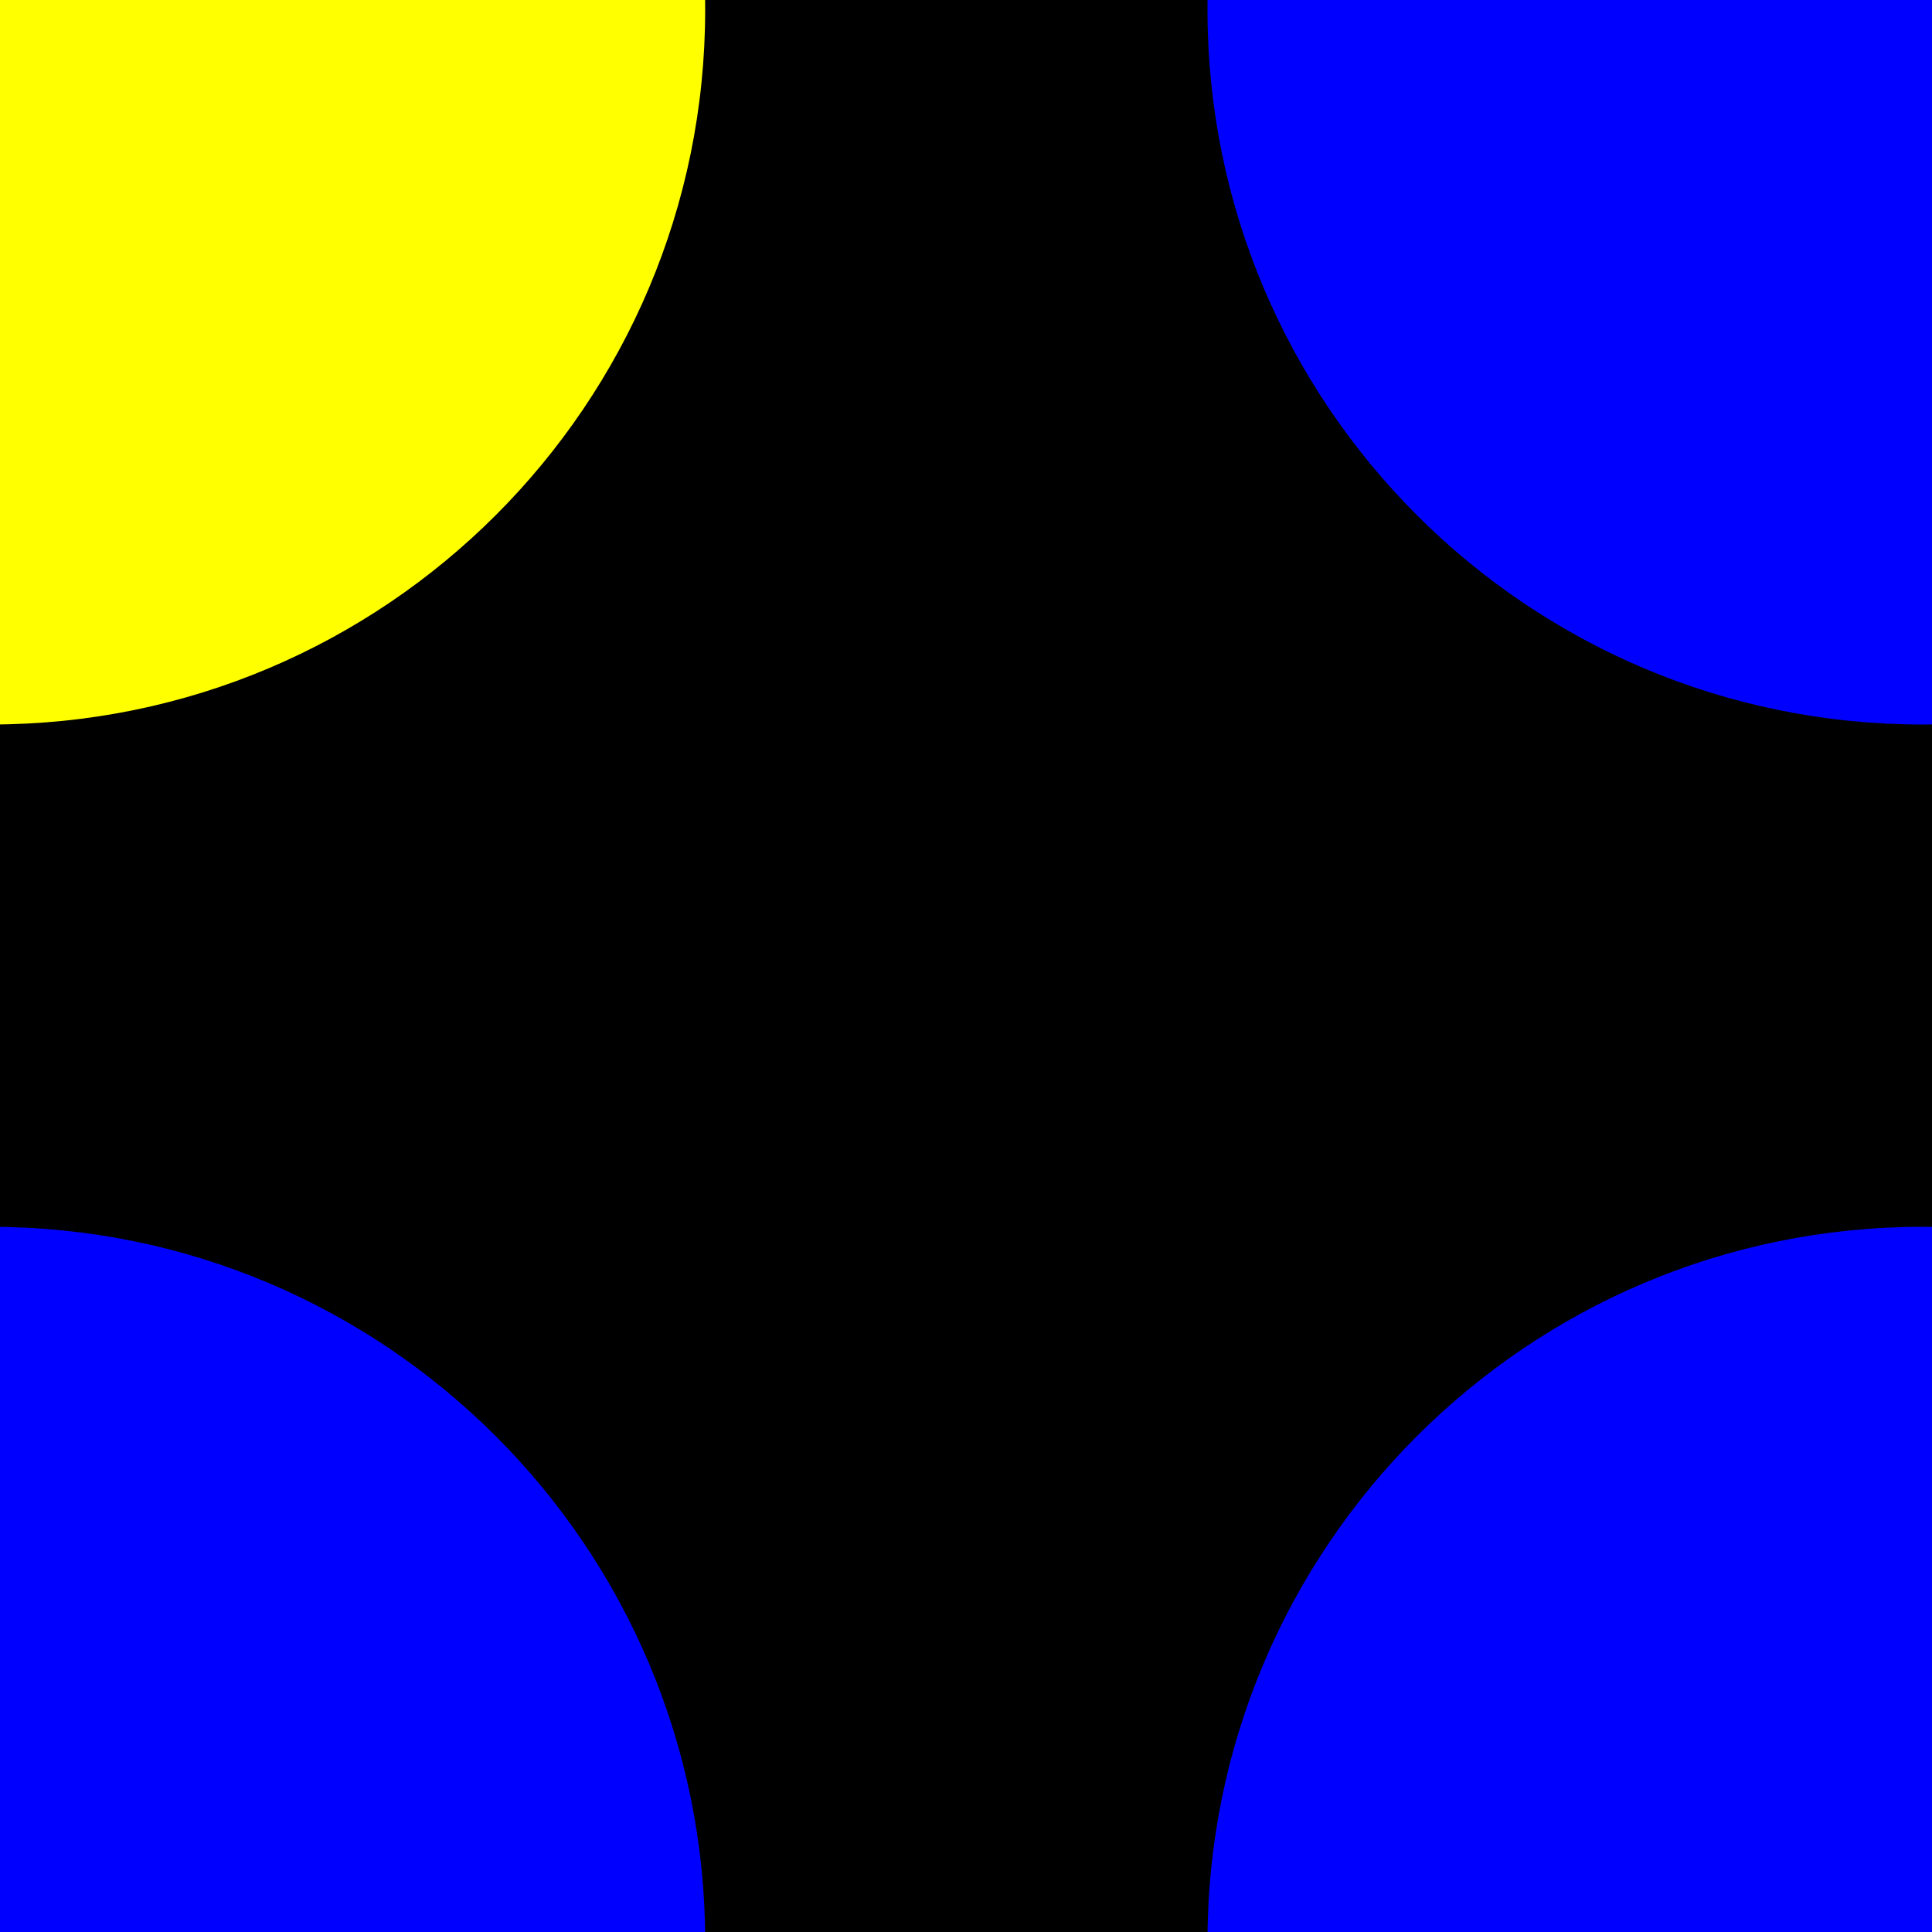
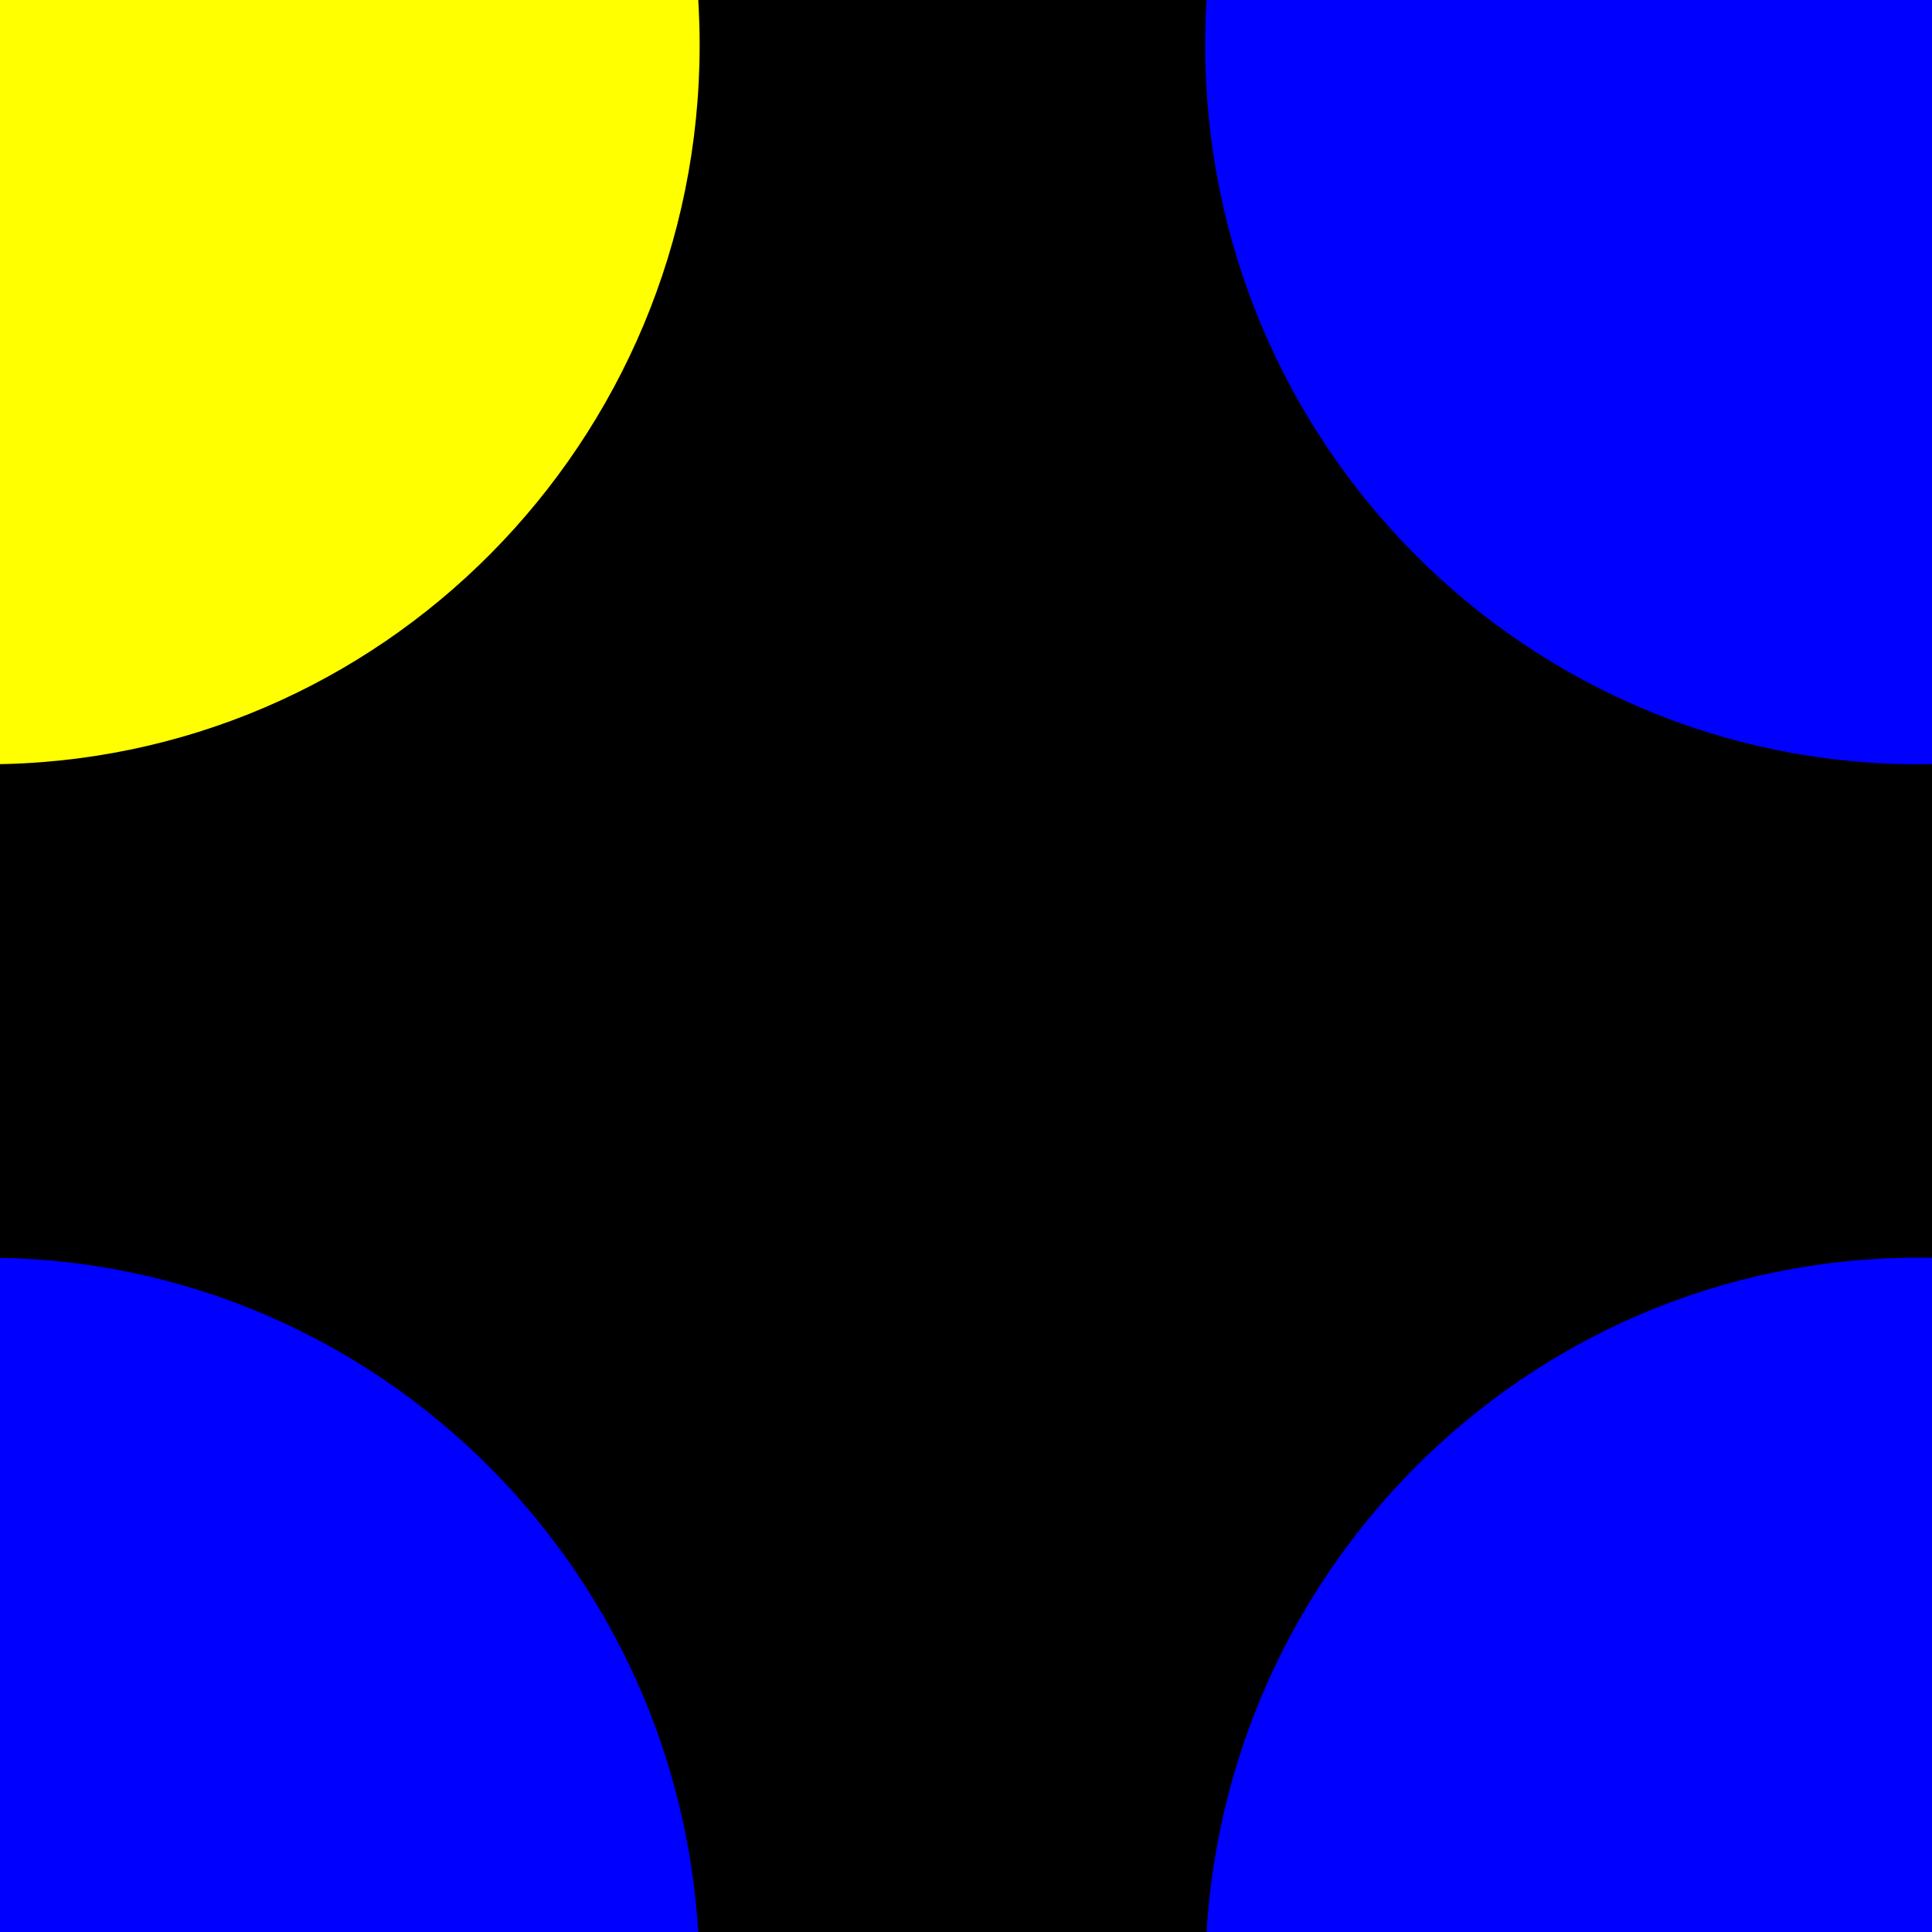
<svg xmlns="http://www.w3.org/2000/svg" version="1.1" width="200" height="200" id="svg2">
-   <g transform="translate(0,-852.3622)">
+   <g transform="translate(0,-852.4)">
    <rect width="200" height="200" x="0" y="852.362" style="fill:#000000;fill-opacity:1;fill-rule:nonzero;stroke:#000000;stroke-opacity:1" />
-     <path d="m 342.857,826.648 a 97.143,88.571 0 1 1 -194.286,0 97.143,88.571 0 1 1 194.286,0 z" transform="matrix(0.7617647,0,0,0.8354839,11.82354,162.7112)" style="fill:#0000ff;fill-opacity:1;fill-rule:nonzero;stroke:none" />
-     <path d="m 342.857,826.648 a 97.143,88.571 0 1 1 -194.286,0 97.143,88.571 0 1 1 194.286,0 z" transform="matrix(0.7617647,0,0,0.8354839,11.82354,362.7112)" style="fill:#0000ff;fill-opacity:1;fill-rule:nonzero;stroke:none" />
-     <path d="m 342.857,826.648 a 97.143,88.571 0 1 1 -194.286,0 97.143,88.571 0 1 1 194.286,0 z" transform="matrix(0.7617647,0,0,0.8354839,-188.1765,362.7112)" style="fill:#0000ff;fill-opacity:1;fill-rule:nonzero;stroke:none" />
-     <path d="m 342.857,826.648 a 97.143,88.571 0 1 1 -194.286,0 97.143,88.571 0 1 1 194.286,0 z" transform="matrix(0.7617647,0,0,0.8354839,-188.1765,162.7112)" style="fill:#ffff00;fill-opacity:1;fill-rule:nonzero;stroke:none" />
+     <path d="m 342.9,826.6 a 97.1,88.6 0 1 1 -194.3,0 97.1,88.6 0 1 1 194.3,0 z" transform="matrix(0.76,0,0,0.84,11.82354,162.7112)" style="fill:#0000ff;fill-opacity:1;fill-rule:nonzero;stroke:none" />
+     <path d="m 342.9,826.6 a 97.1,88.6 0 1 1 -194.3,0 97.1,88.6 0 1 1 194.3,0 z" transform="matrix(0.76,0,0,0.84,11.82354,362.7112)" style="fill:#0000ff;fill-opacity:1;fill-rule:nonzero;stroke:none" />
+     <path d="m 342.9,826.6 a 97.1,88.6 0 1 1 -194.3,0 97.1,88.6 0 1 1 194.3,0 z" transform="matrix(0.76,0,0,0.84,-188.1765,362.7112)" style="fill:#0000ff;fill-opacity:1;fill-rule:nonzero;stroke:none" />
+     <path d="m 342.9,826.6 a 97.1,88.6 0 1 1 -194.3,0 97.1,88.6 0 1 1 194.3,0 z" transform="matrix(0.76,0,0,0.84,-188.1765,162.7112)" style="fill:#ffff00;fill-opacity:1;fill-rule:nonzero;stroke:none" />
  </g>
</svg>
